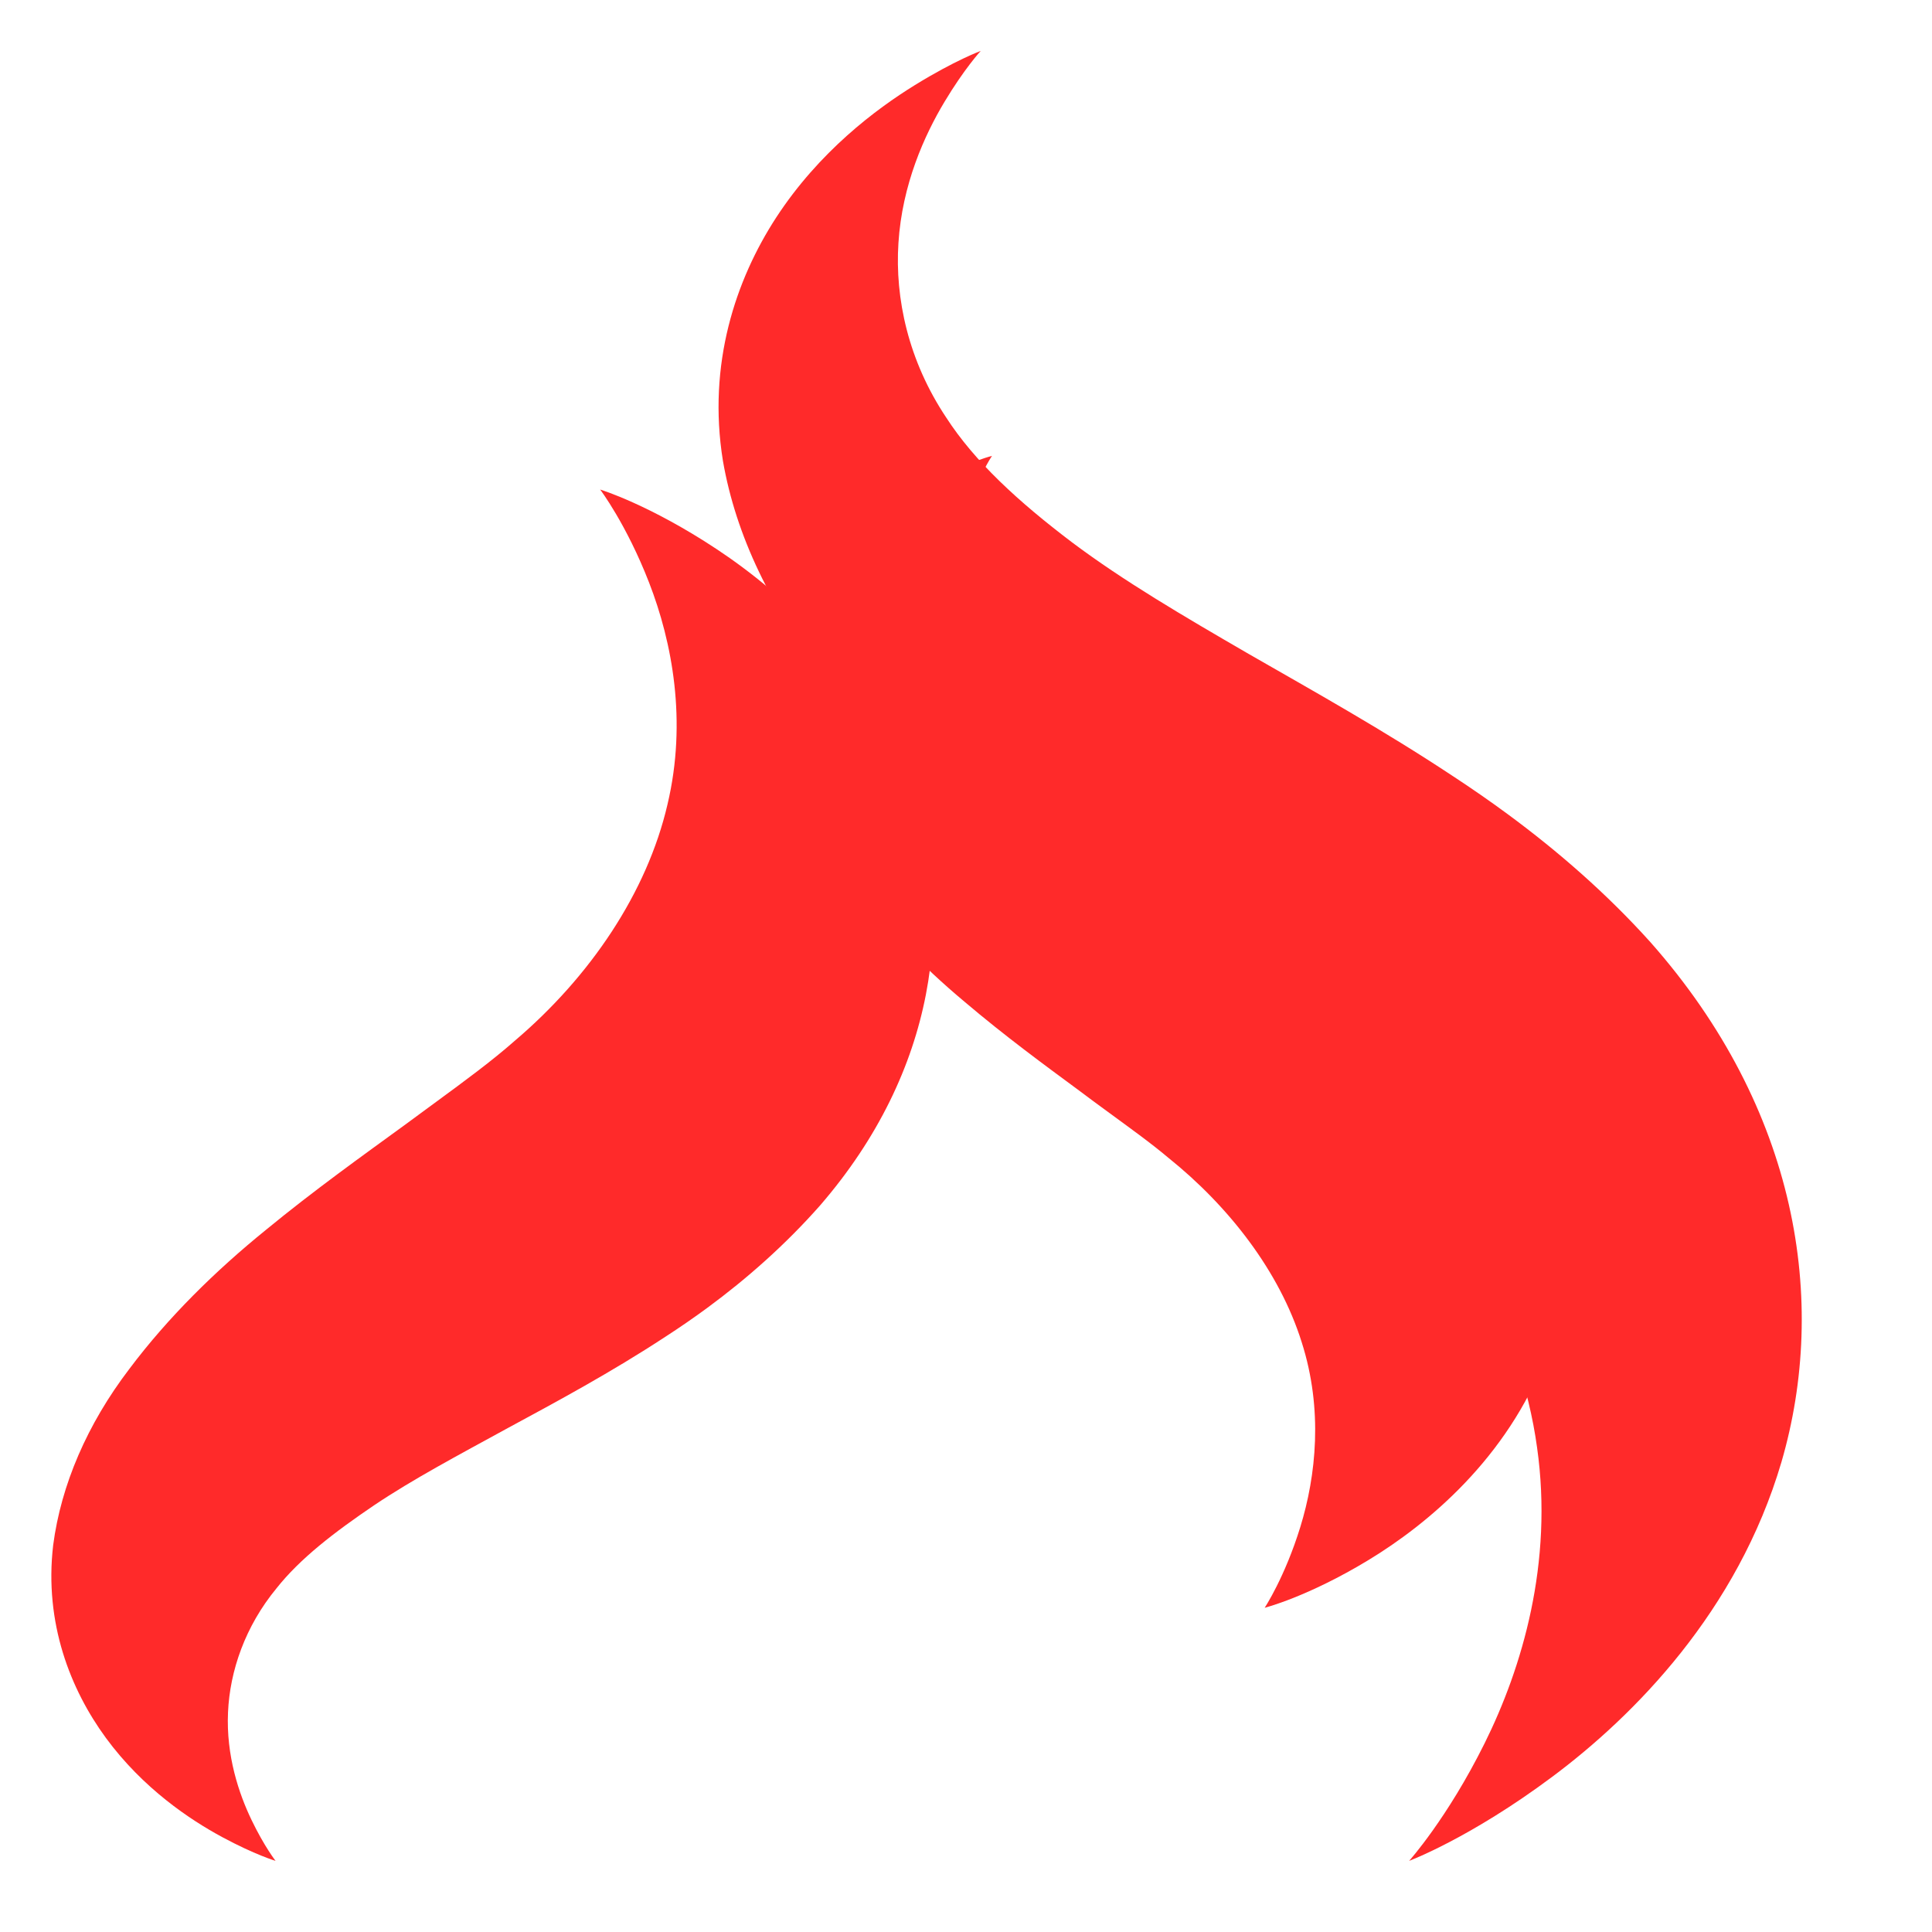
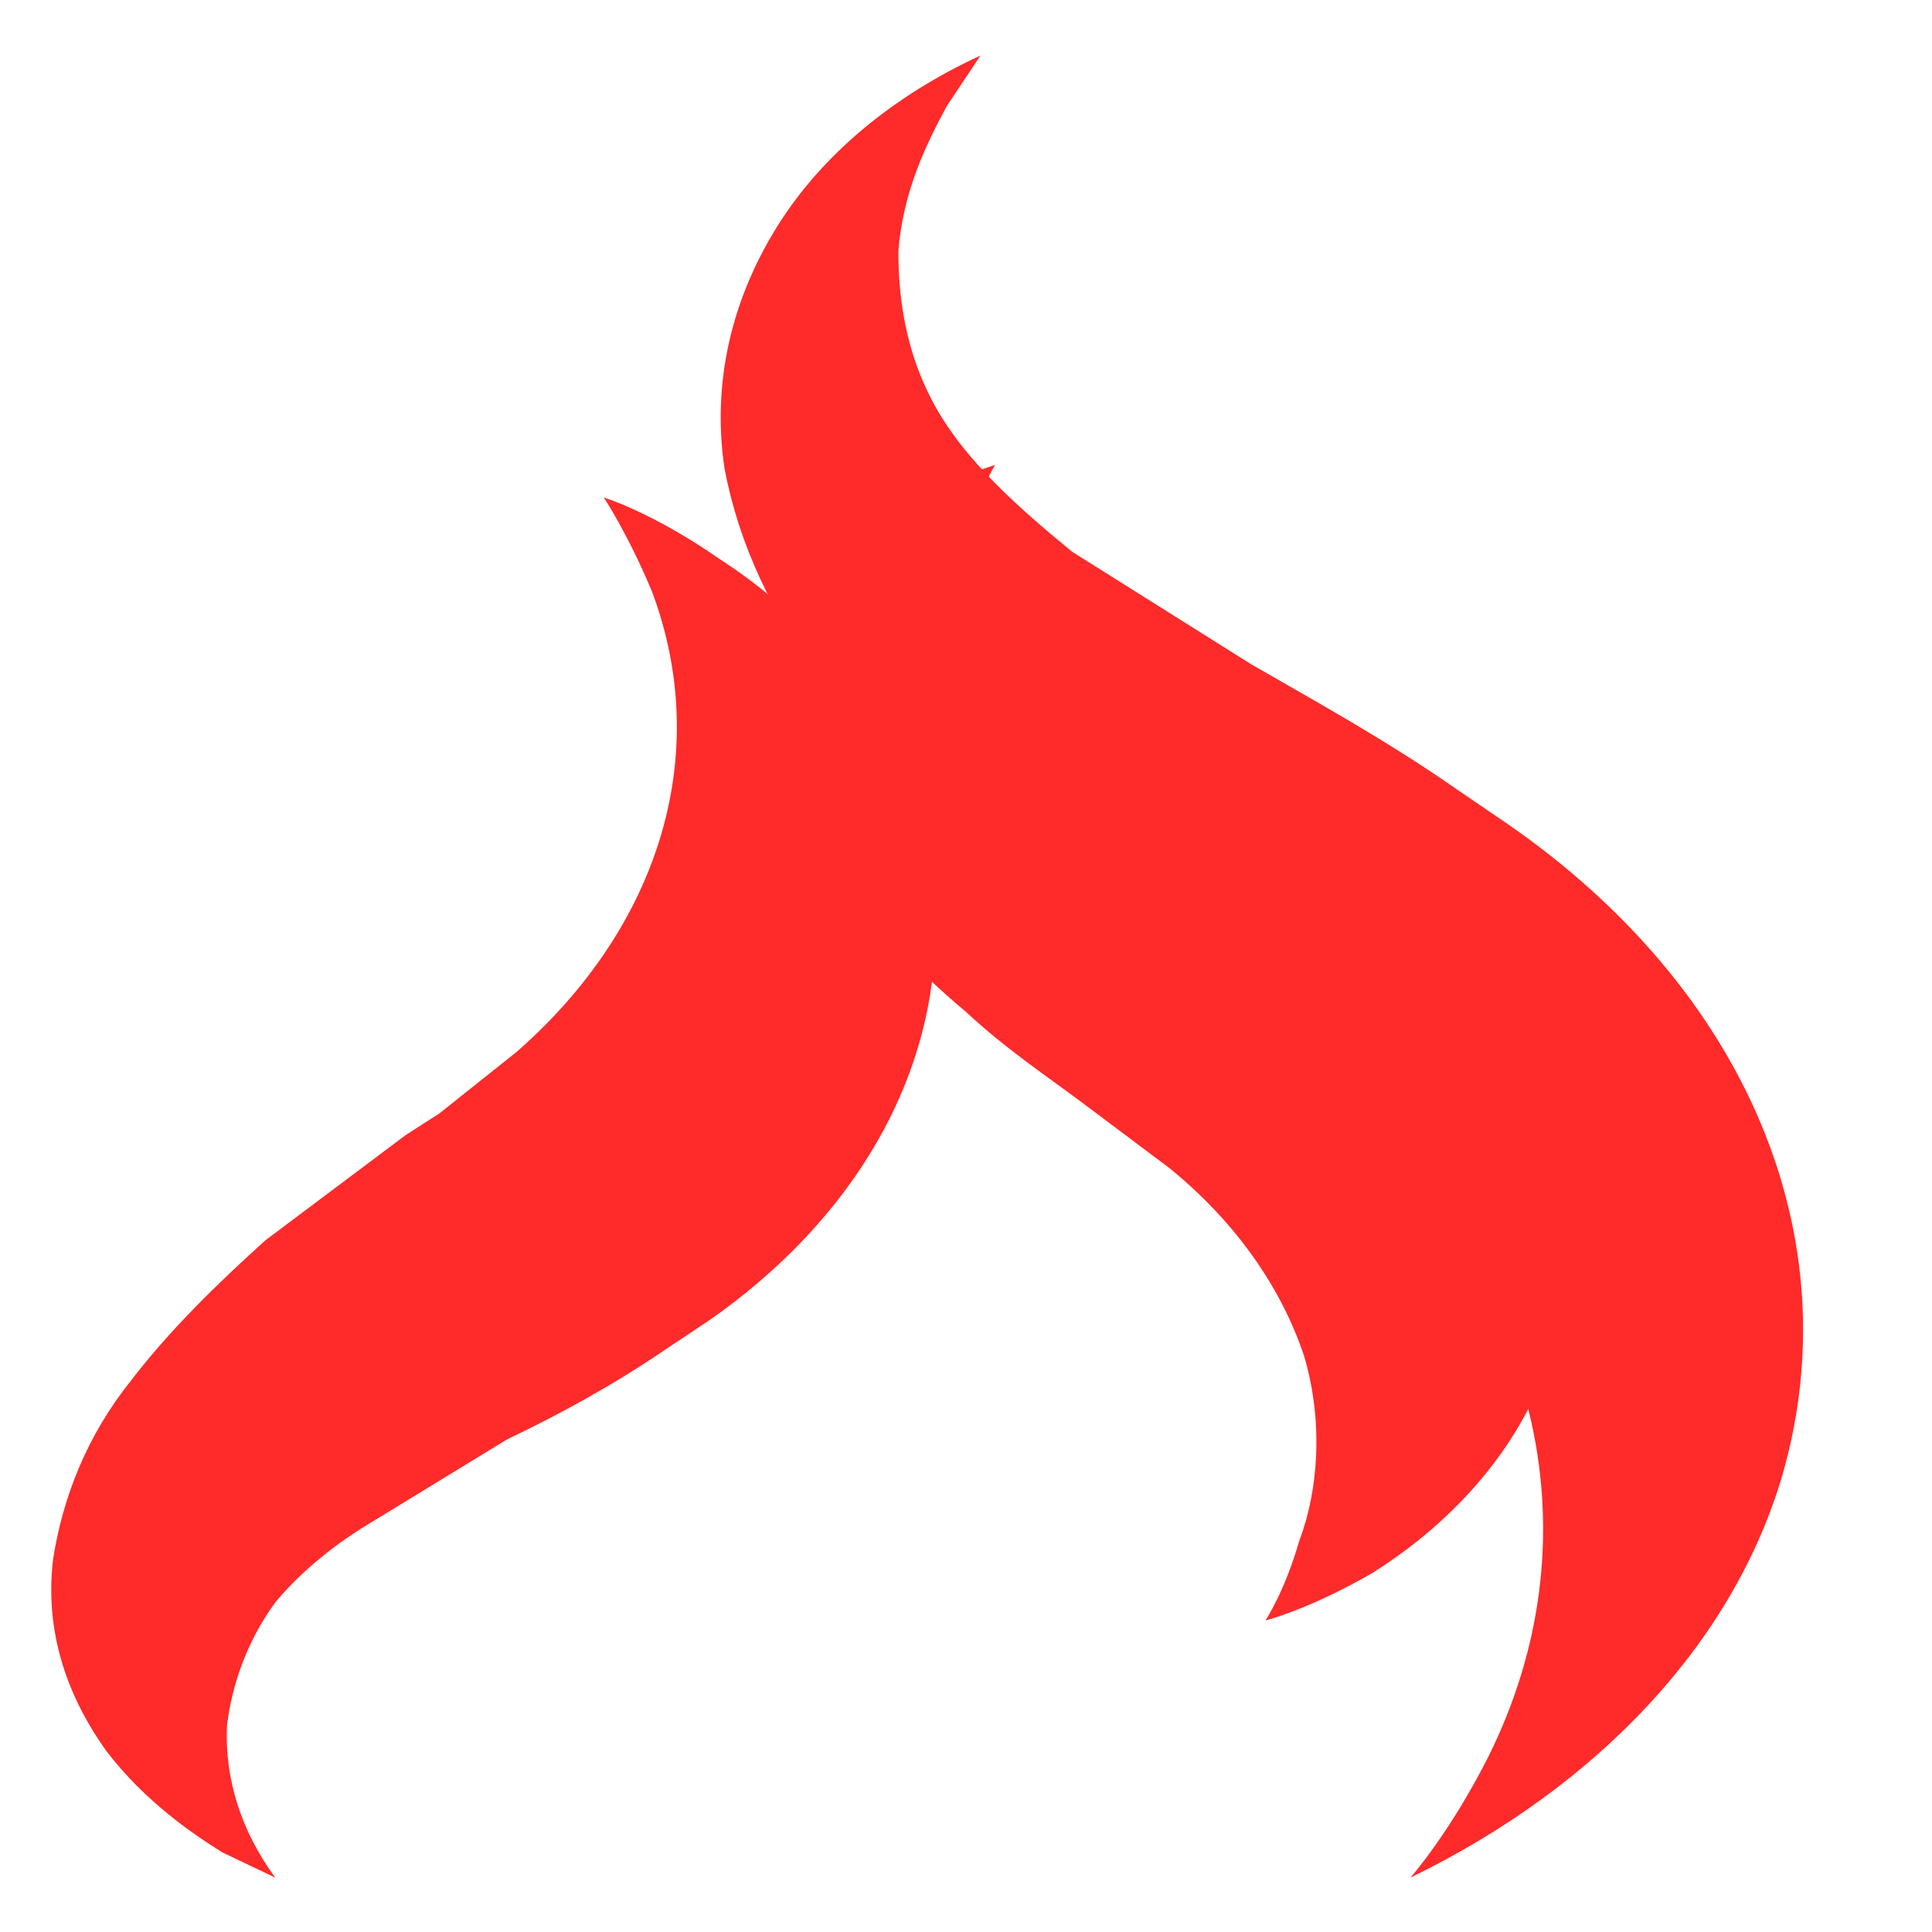
- <svg xmlns="http://www.w3.org/2000/svg" viewBox="0 0 400 400" version="1.1">
-   <g>
-     <path style="fill: #ff2a2a;" d="m 639.352,614.016 c 10.449,10.311 20.579,22.126 29.622,35.602 30.52,46.255 36.806,99.671 27.112,144.23 -9.116,41.481 -30.519,70.398 -47.418,87.305 -17.075,17.083 -29.668,23.366 -29.668,23.366 0,0 7.898,-11.772 15.609,-32.572 7.807,-21.062 14.255,-50.089 10.884,-82.098 -3.477,-33.92 -17.715,-67.921 -39.775,-94.587 -6.532,-8.111 -14.289,-16.009 -22.596,-24.179 -2.935,-2.887 -5.947,-5.815 -9.041,-8.827 0,0 -10e-6,-10e-6 -10e-6,-10e-6 -11.906,-11.446 -25.277,-23.819 -38.401,-37.669 -13.768,-14.383 -26.613,-30.37 -37.226,-48.182 -11.445,-18.988 -18.859,-39.702 -21.528,-60.394 -3.231,-26.79 2.625,-50.194 11.033,-67.507 8.887,-18.264 20.64,-30.067 28.73,-36.753 8.31,-6.868 13.611,-9.463 13.611,-9.463 0,0 -3.379,4.907 -7.518,14.171 -4.118,9.217 -8.75,22.872 -9.517,39.154 -0.738,15.366 2.044,32.639 9.888,48.392 5.899,12.244 14.95,23.369 26.034,34.62 10.621,10.687 22.922,20.367 36.597,30.988 13.364,10.288 27.902,21.133 42.357,33.974 0,0 10e-6,2e-5 10e-6,2e-5 3.78,3.323 7.526,6.793 11.211,10.429 z" transform="matrix(1,0,0,0.746124,-327.2552,-289.6109)" />
-     <path d="m 417.514,693.948 c 6.031,-5.927 11.628,-11.444 16.269,-16.935 15.687,-17.846 27.442,-41.223 31.67,-65.65 4.096,-23.14 0.966,-45.075 -3.819,-61.572 -4.704,-16.215 -10.122,-25.794 -10.122,-25.794 0,0 10.11,4.09 24.182,16.588 13.901,12.346 31.939,34.163 40.354,66.778 8.945,35.054 5.137,77.868 -19.008,115.292 -7.155,10.86 -15.12,20.288 -23.295,28.359 -2.883,2.846 -5.809,5.54 -8.757,8.096 0,0 -1e-5,1e-5 -1e-5,1e-5 -11.259,9.895 -22.419,17.933 -32.572,25.293 -10.362,7.599 -19.591,14.154 -27.652,21.395 -8.362,7.591 -15.402,14.851 -20.271,23.107 -6.512,10.596 -9.646,22.944 -10.027,34.348 -0.419,12.104 2.259,22.659 4.882,29.957 2.628,7.311 4.958,11.307 4.958,11.307 0,0 -4.25,-1.683 -11.051,-6.599 -6.607,-4.776 -16.383,-13.46 -24.096,-27.555 -7.294,-13.359 -12.79,-31.824 -10.894,-53.464 1.634,-16.703 7.047,-33.555 15.765,-48.881 8.043,-14.36 17.835,-27.234 28.281,-38.589 9.916,-10.926 19.903,-20.485 28.616,-28.988 0,0 10e-6,-10e-6 10e-6,-10e-6 2.254,-2.237 4.461,-4.404 6.587,-6.493 z" style="fill: #ff2a2a;" transform="matrix(1,0,0,0.746124,-327.2552,-289.6109)" />
-     <path d="m 612.265,639.031 c 7.038,6.95 13.919,15.184 20.13,24.735 20.955,33.007 23.525,70.517 14.953,100.817 -8.065,28.186 -24.419,46.441 -36.82,56.51 -12.57,10.206 -21.437,13.198 -21.437,13.198 0,0 4.18,-8.482 7.378,-22.403 3.265,-14.213 4.752,-32.601 0.285,-51.304 -4.606,-19.684 -15.115,-37.734 -27.616,-51.174 -3.692,-4.178 -8.215,-8.51 -13.104,-13.312 -1.728,-1.697 -3.519,-3.47 -5.359,-5.326 0,0 -10e-6,-1e-5 -10e-6,-1e-5 -7.115,-7.031 -15.41,-15.183 -23.721,-24.646 -8.784,-9.84 -17.048,-21.157 -23.806,-33.79 -7.354,-13.494 -11.766,-28.414 -12.882,-43.122 -1.227,-19.065 4.089,-35.057 10.825,-46.439 7.127,-12.012 15.912,-19.132 21.778,-22.954 6.045,-3.94 9.77,-5.167 9.77,-5.167 0,0 -1.806,3.54 -3.677,9.875 -1.872,6.335 -3.579,15.344 -2.564,25.356 0.942,9.42 4.248,19.31 10.096,27.323 4.357,6.263 10.384,11.588 17.388,17.348 6.793,5.525 14.459,10.502 23.177,16.596 8.546,5.896 18.017,12.529 27.677,20.95 0,0 10e-6,10e-6 10e-6,10e-6 2.531,2.172 5.048,4.478 7.529,6.929 z" style="fill: #ff2a2a;" transform="matrix(1,0,0,0.746124,-327.2552,-289.6109)" />
-   </g>
+ <svg xmlns="http://www.w3.org/2000/svg" viewBox="0 0 400 400">
+   <path d="M639 614a190 190 0 0 1 57 180 178 178 0 0 1-77 111s8-12 16-33a180 180 0 0 0-29-177l-23-24-9-9-38-37c-14-15-27-31-38-49-11-19-18-39-21-60-3-27 3-50 11-67a110 110 0 0 1 42-47l-7 14c-4 10-9 23-10 40 0 15 2 32 10 48 6 12 15 23 26 35l37 31c13 10 28 21 42 34l11 10z" style="fill:#ff2a2a" transform="matrix(1 0 0 .75 -327 -290)" />
+   <path d="m418 694 16-17a138 138 0 0 0 28-127c-5-16-10-26-10-26s10 4 24 17c14 12 32 34 40 66a147 147 0 0 1-42 144l-9 8c-11 10-22 18-33 25l-27 22c-9 7-16 15-21 23-6 11-9 23-10 34a81 81 0 0 0 10 42l-11-7c-6-5-16-14-24-28-7-13-13-31-11-53 2-17 7-34 16-49 8-14 18-27 28-39l29-29 7-6z" style="fill:#ff2a2a" transform="matrix(1 0 0 .75 -327 -290)" />
+   <path d="M612 639a125 125 0 0 1 35 126c-8 28-24 46-36 56-13 10-22 13-22 13s4-8 7-22c4-14 5-33 1-51-5-20-15-38-28-52l-13-13-5-5c-7-7-16-15-24-25-9-10-17-21-24-34s-12-28-13-43c-1-19 4-35 11-46a70 70 0 0 1 32-28l-4 10c-2 6-4 15-3 25 1 9 5 19 10 27l18 18 23 16 28 21 7 7z" style="fill:#ff2a2a" transform="matrix(1 0 0 .75 -327 -290)" />
</svg>
